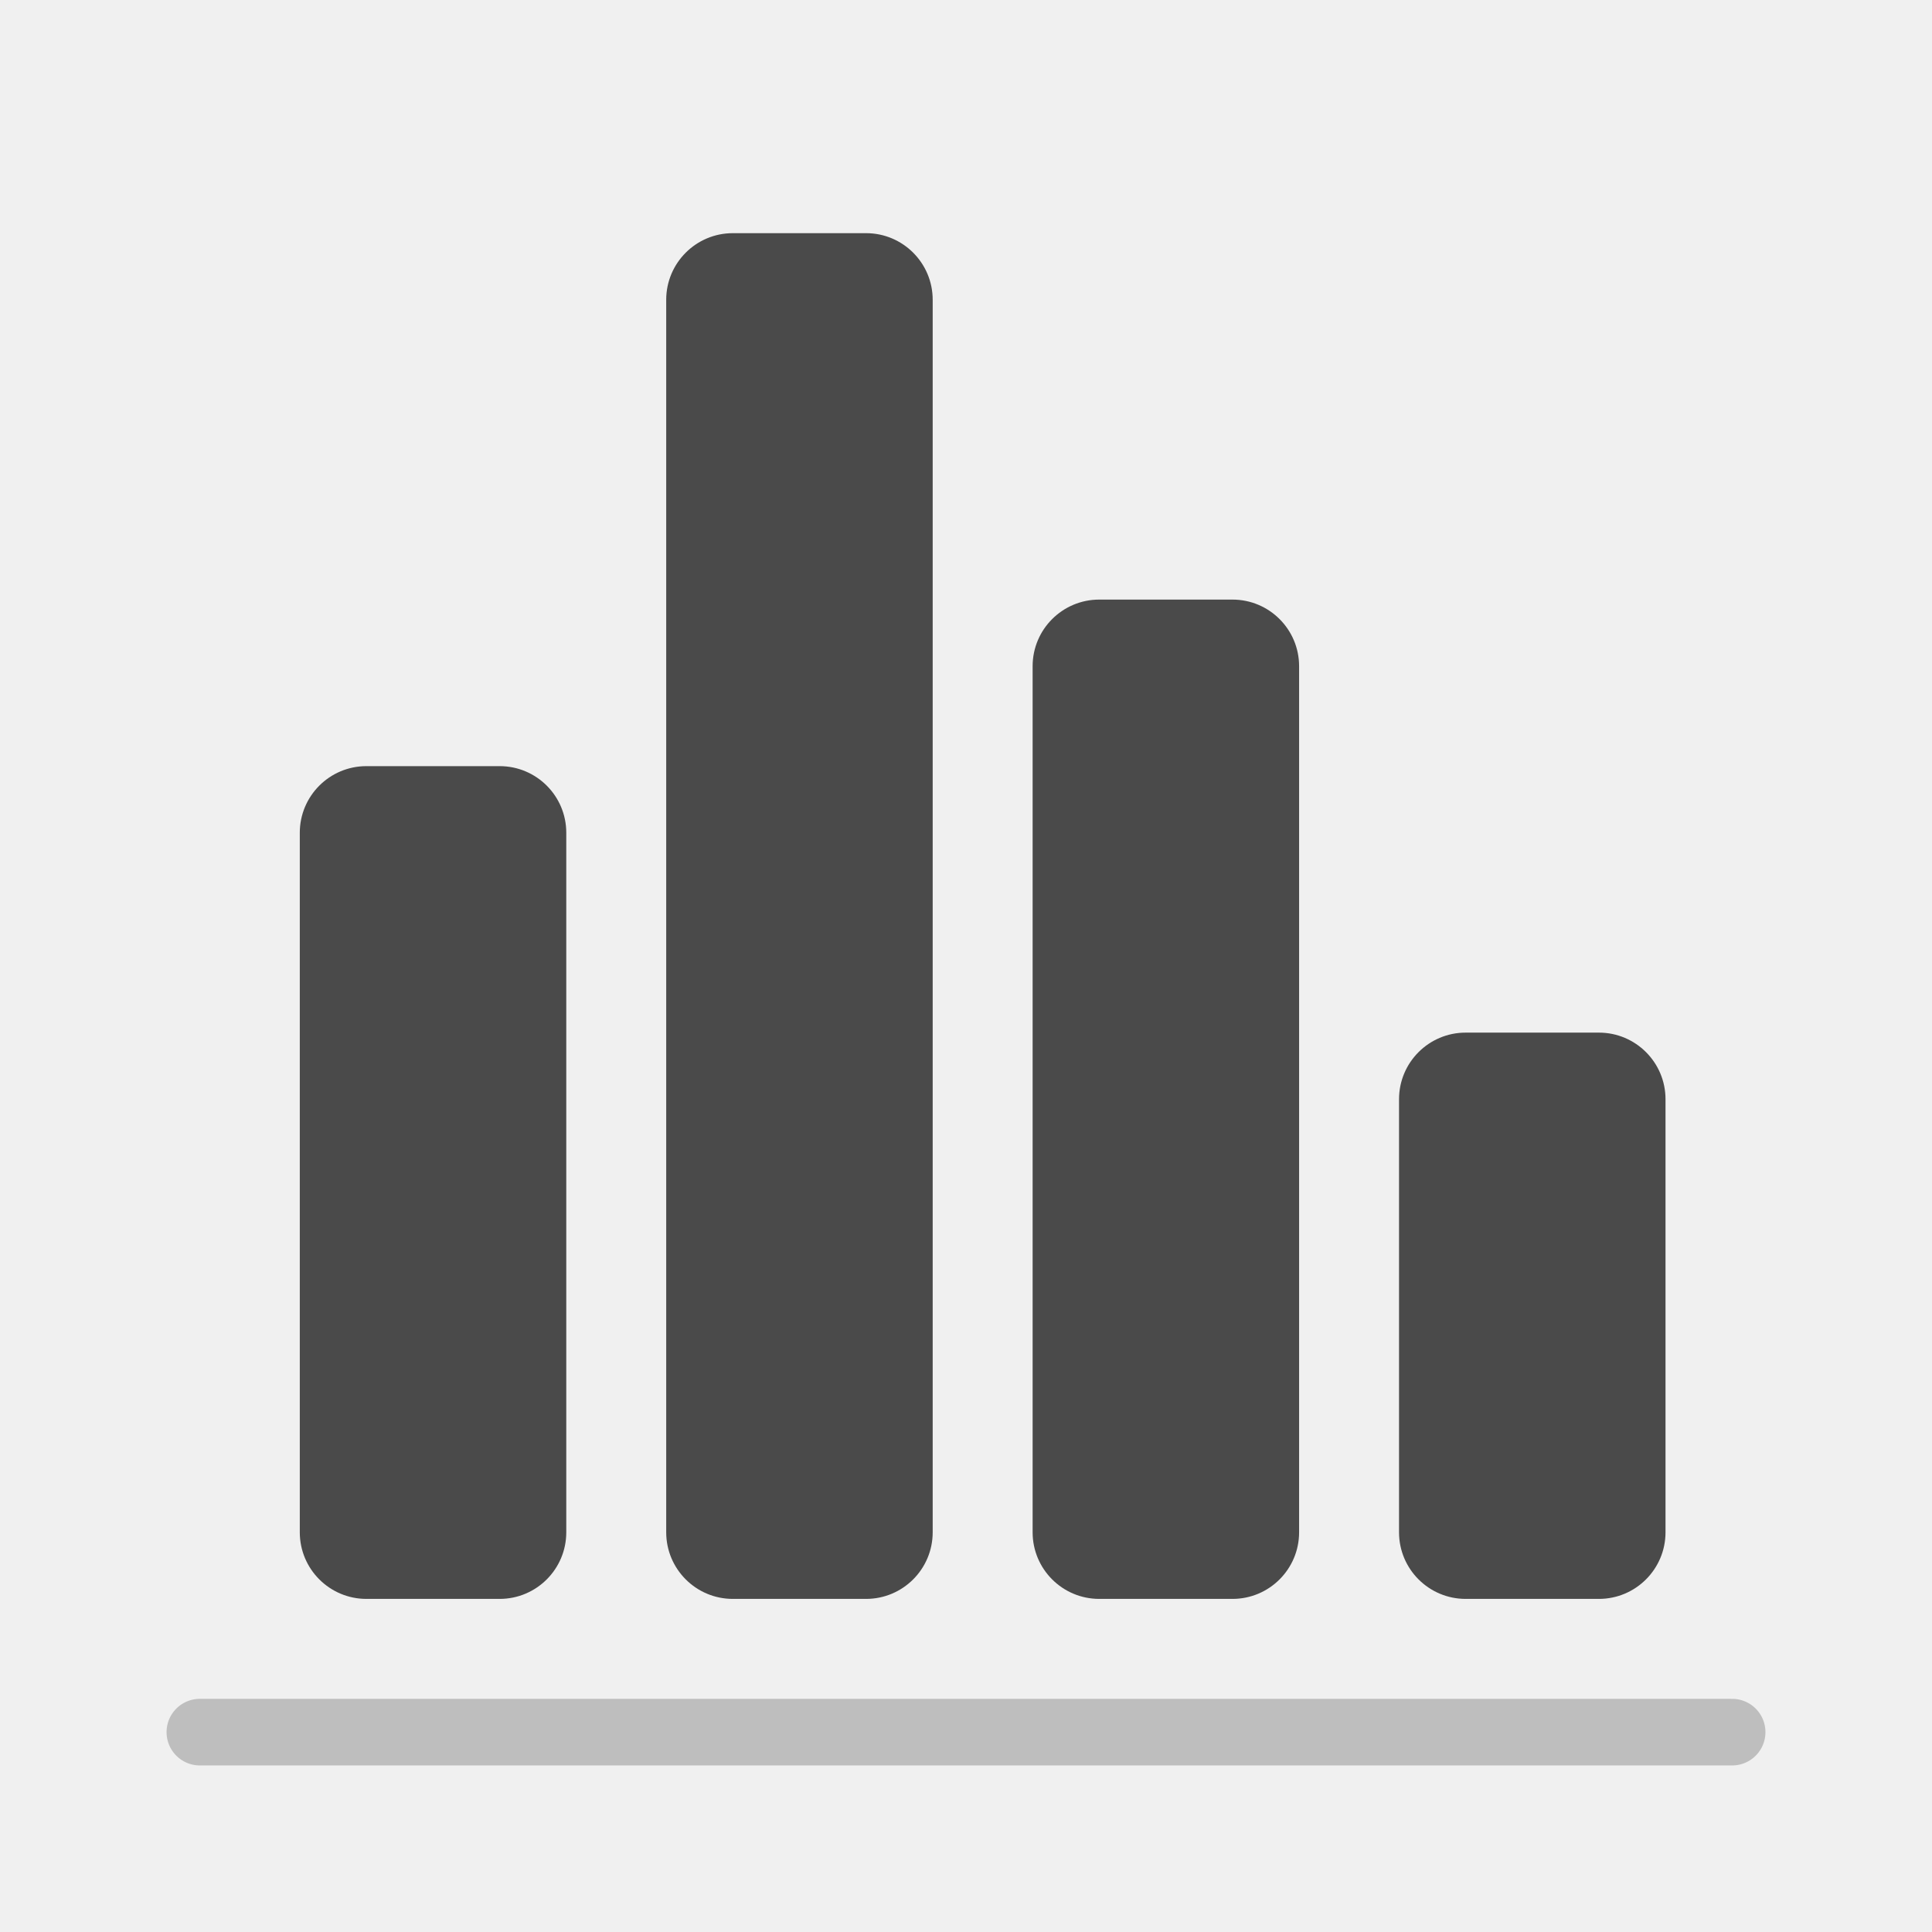
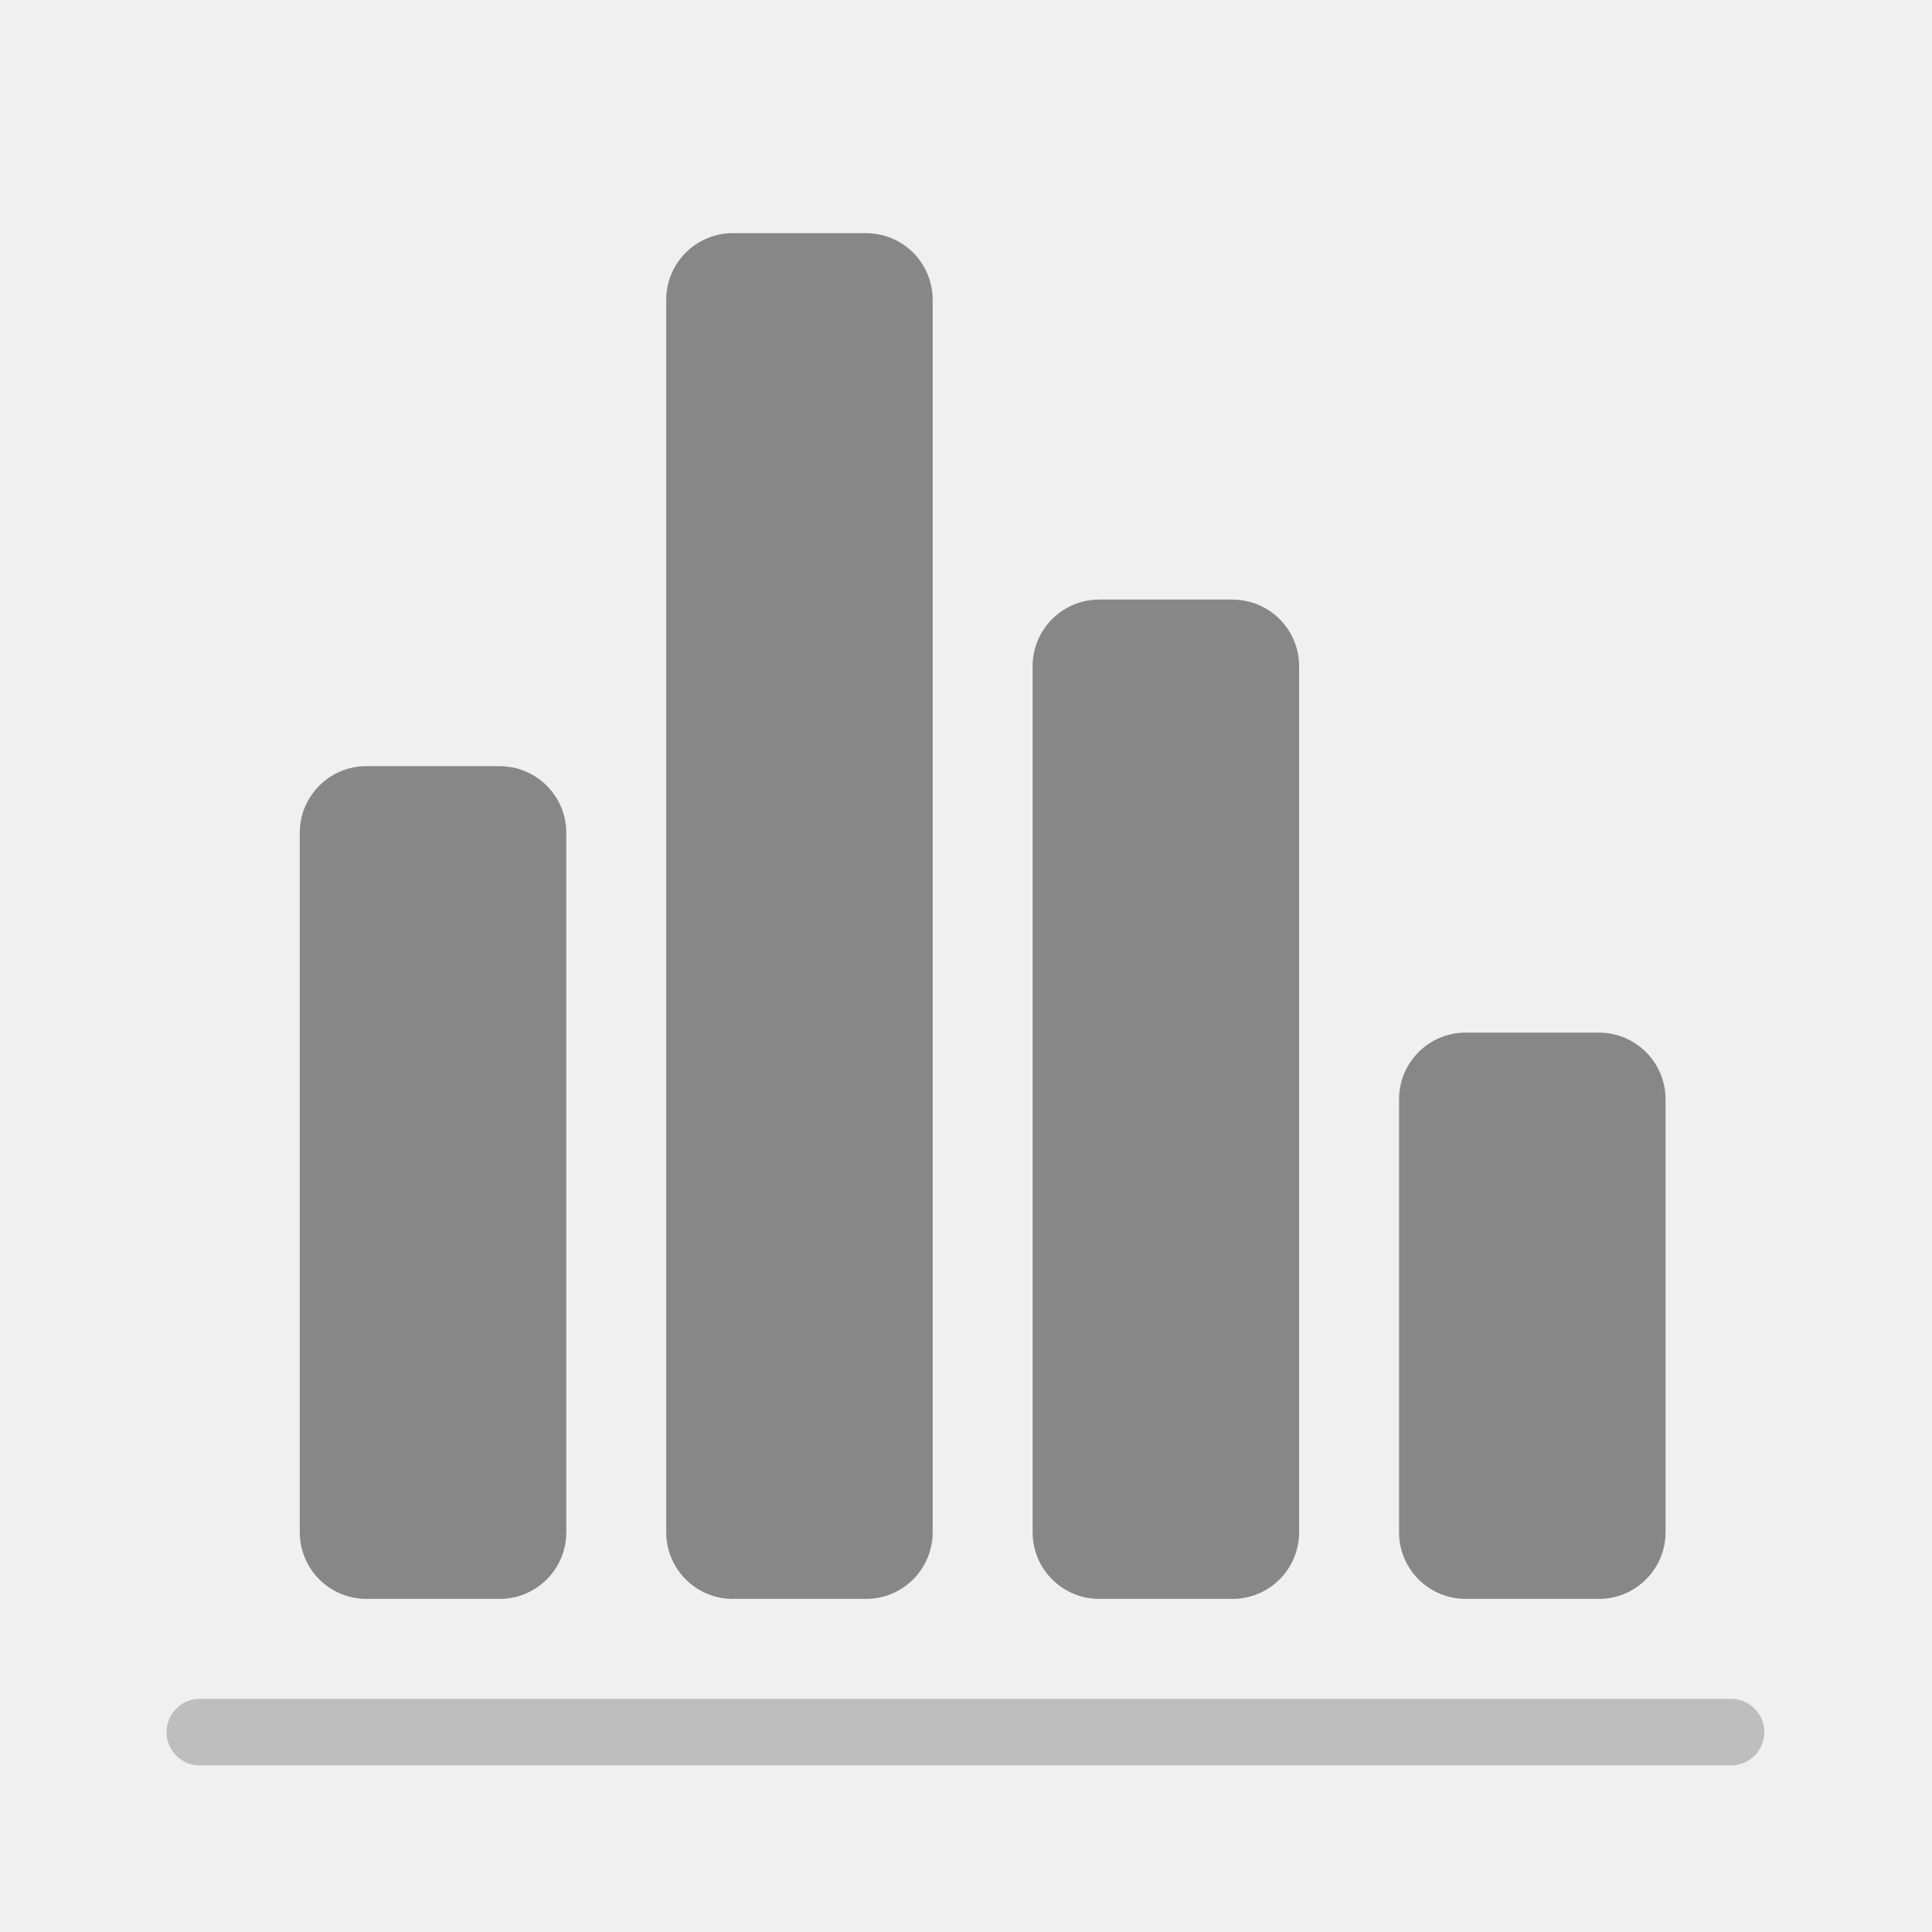
- <svg xmlns="http://www.w3.org/2000/svg" width="58" height="58" viewBox="0 0 58 58" fill="none">
-   <g clip-path="url(#67sn79hp4a)">
-     <path d="M15 23h-4a2 2 0 0 0-2 2v21a2 2 0 0 0 2 2h4a2 2 0 0 0 2-2V25a2 2 0 0 0-2-2zM26 7h-4a2 2 0 0 0-2 2v37a2 2 0 0 0 2 2h4a2 2 0 0 0 2-2V9a2 2 0 0 0-2-2zM37 18h-4a2 2 0 0 0-2 2v26a2 2 0 0 0 2 2h4a2 2 0 0 0 2-2V20a2 2 0 0 0-2-2zM48 31h-4a2 2 0 0 0-2 2v13a2 2 0 0 0 2 2h4a2 2 0 0 0 2-2V33a2 2 0 0 0-2-2z" fill="#4A4A4A" />
-     <path d="M52 52H6" stroke="#BEBEBE" stroke-width="2" stroke-miterlimit="10" stroke-linecap="round" />
+ <svg xmlns="http://www.w3.org/2000/svg" width="48" height="48" viewBox="0 0 48 48" fill="none">
+   <g clip-path="url(#ameiojn1xa)">
+     <path d="M12.414 19.035h-3.31c-.915 0-1.656.74-1.656 1.655v17.38c0 .913.741 1.654 1.655 1.654h3.31c.915 0 1.656-.74 1.656-1.655V20.69c0-.913-.741-1.654-1.655-1.654zM21.517 5.793h-3.31c-.914 0-1.655.741-1.655 1.655v30.62c0 .915.74 1.656 1.655 1.656h3.31c.914 0 1.655-.741 1.655-1.655V7.449c0-.915-.74-1.656-1.655-1.656zM30.62 14.896h-3.31c-.914 0-1.655.741-1.655 1.656v21.517c0 .914.741 1.655 1.655 1.655h3.31c.915 0 1.656-.741 1.656-1.655V16.552c0-.915-.741-1.655-1.655-1.655zM39.724 25.655h-3.31c-.914 0-1.655.741-1.655 1.655v10.76c0 .913.74 1.654 1.655 1.654h3.31c.914 0 1.656-.74 1.656-1.655V27.31c0-.914-.742-1.655-1.656-1.655z" fill="#878787" />
+     <path fill-rule="evenodd" clip-rule="evenodd" d="M4.138 43.035c0-.457.37-.828.827-.828h38.07a.828.828 0 0 1 0 1.655H4.964a.828.828 0 0 1-.827-.827z" fill="#BEBEBE" />
  </g>
  <defs>
-     <clipPath id="67sn79hp4a">
-       <path fill="#fff" d="M0 0h58v58H0z" />
+     <clipPath id="ameiojn1xa">
+       <path fill="#fff" d="M0 0h48v48H0z" />
    </clipPath>
  </defs>
</svg>
